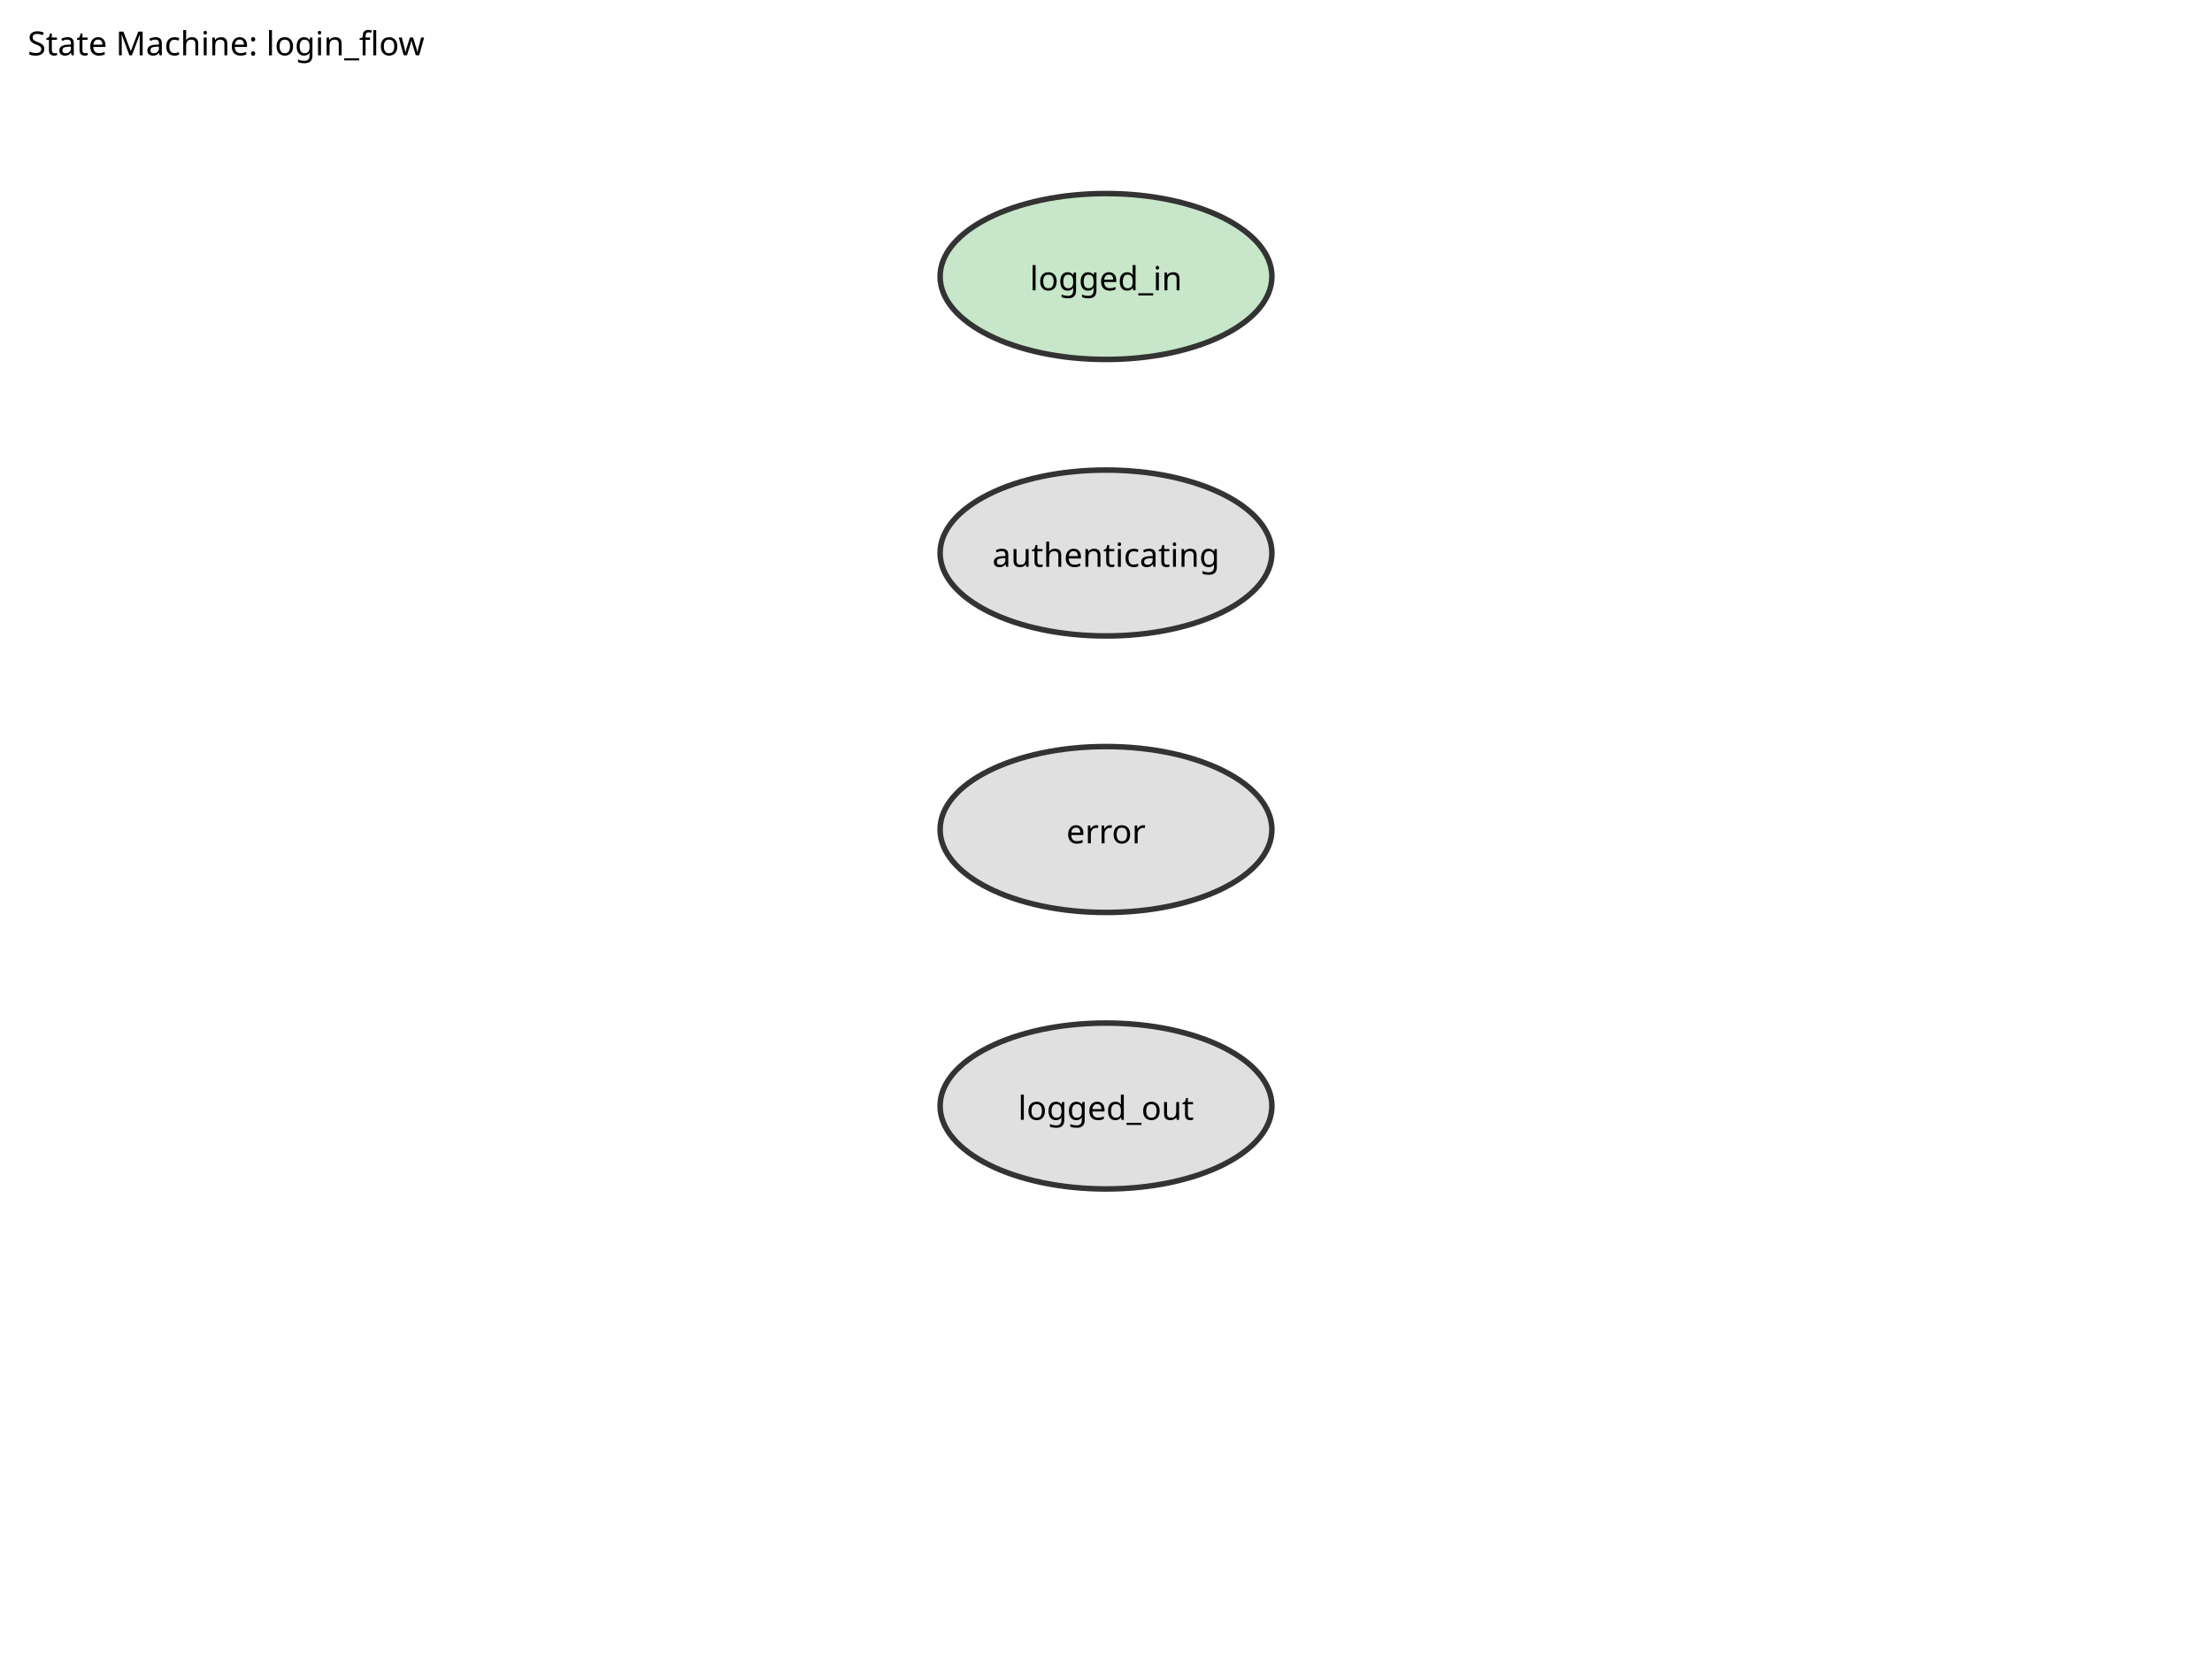
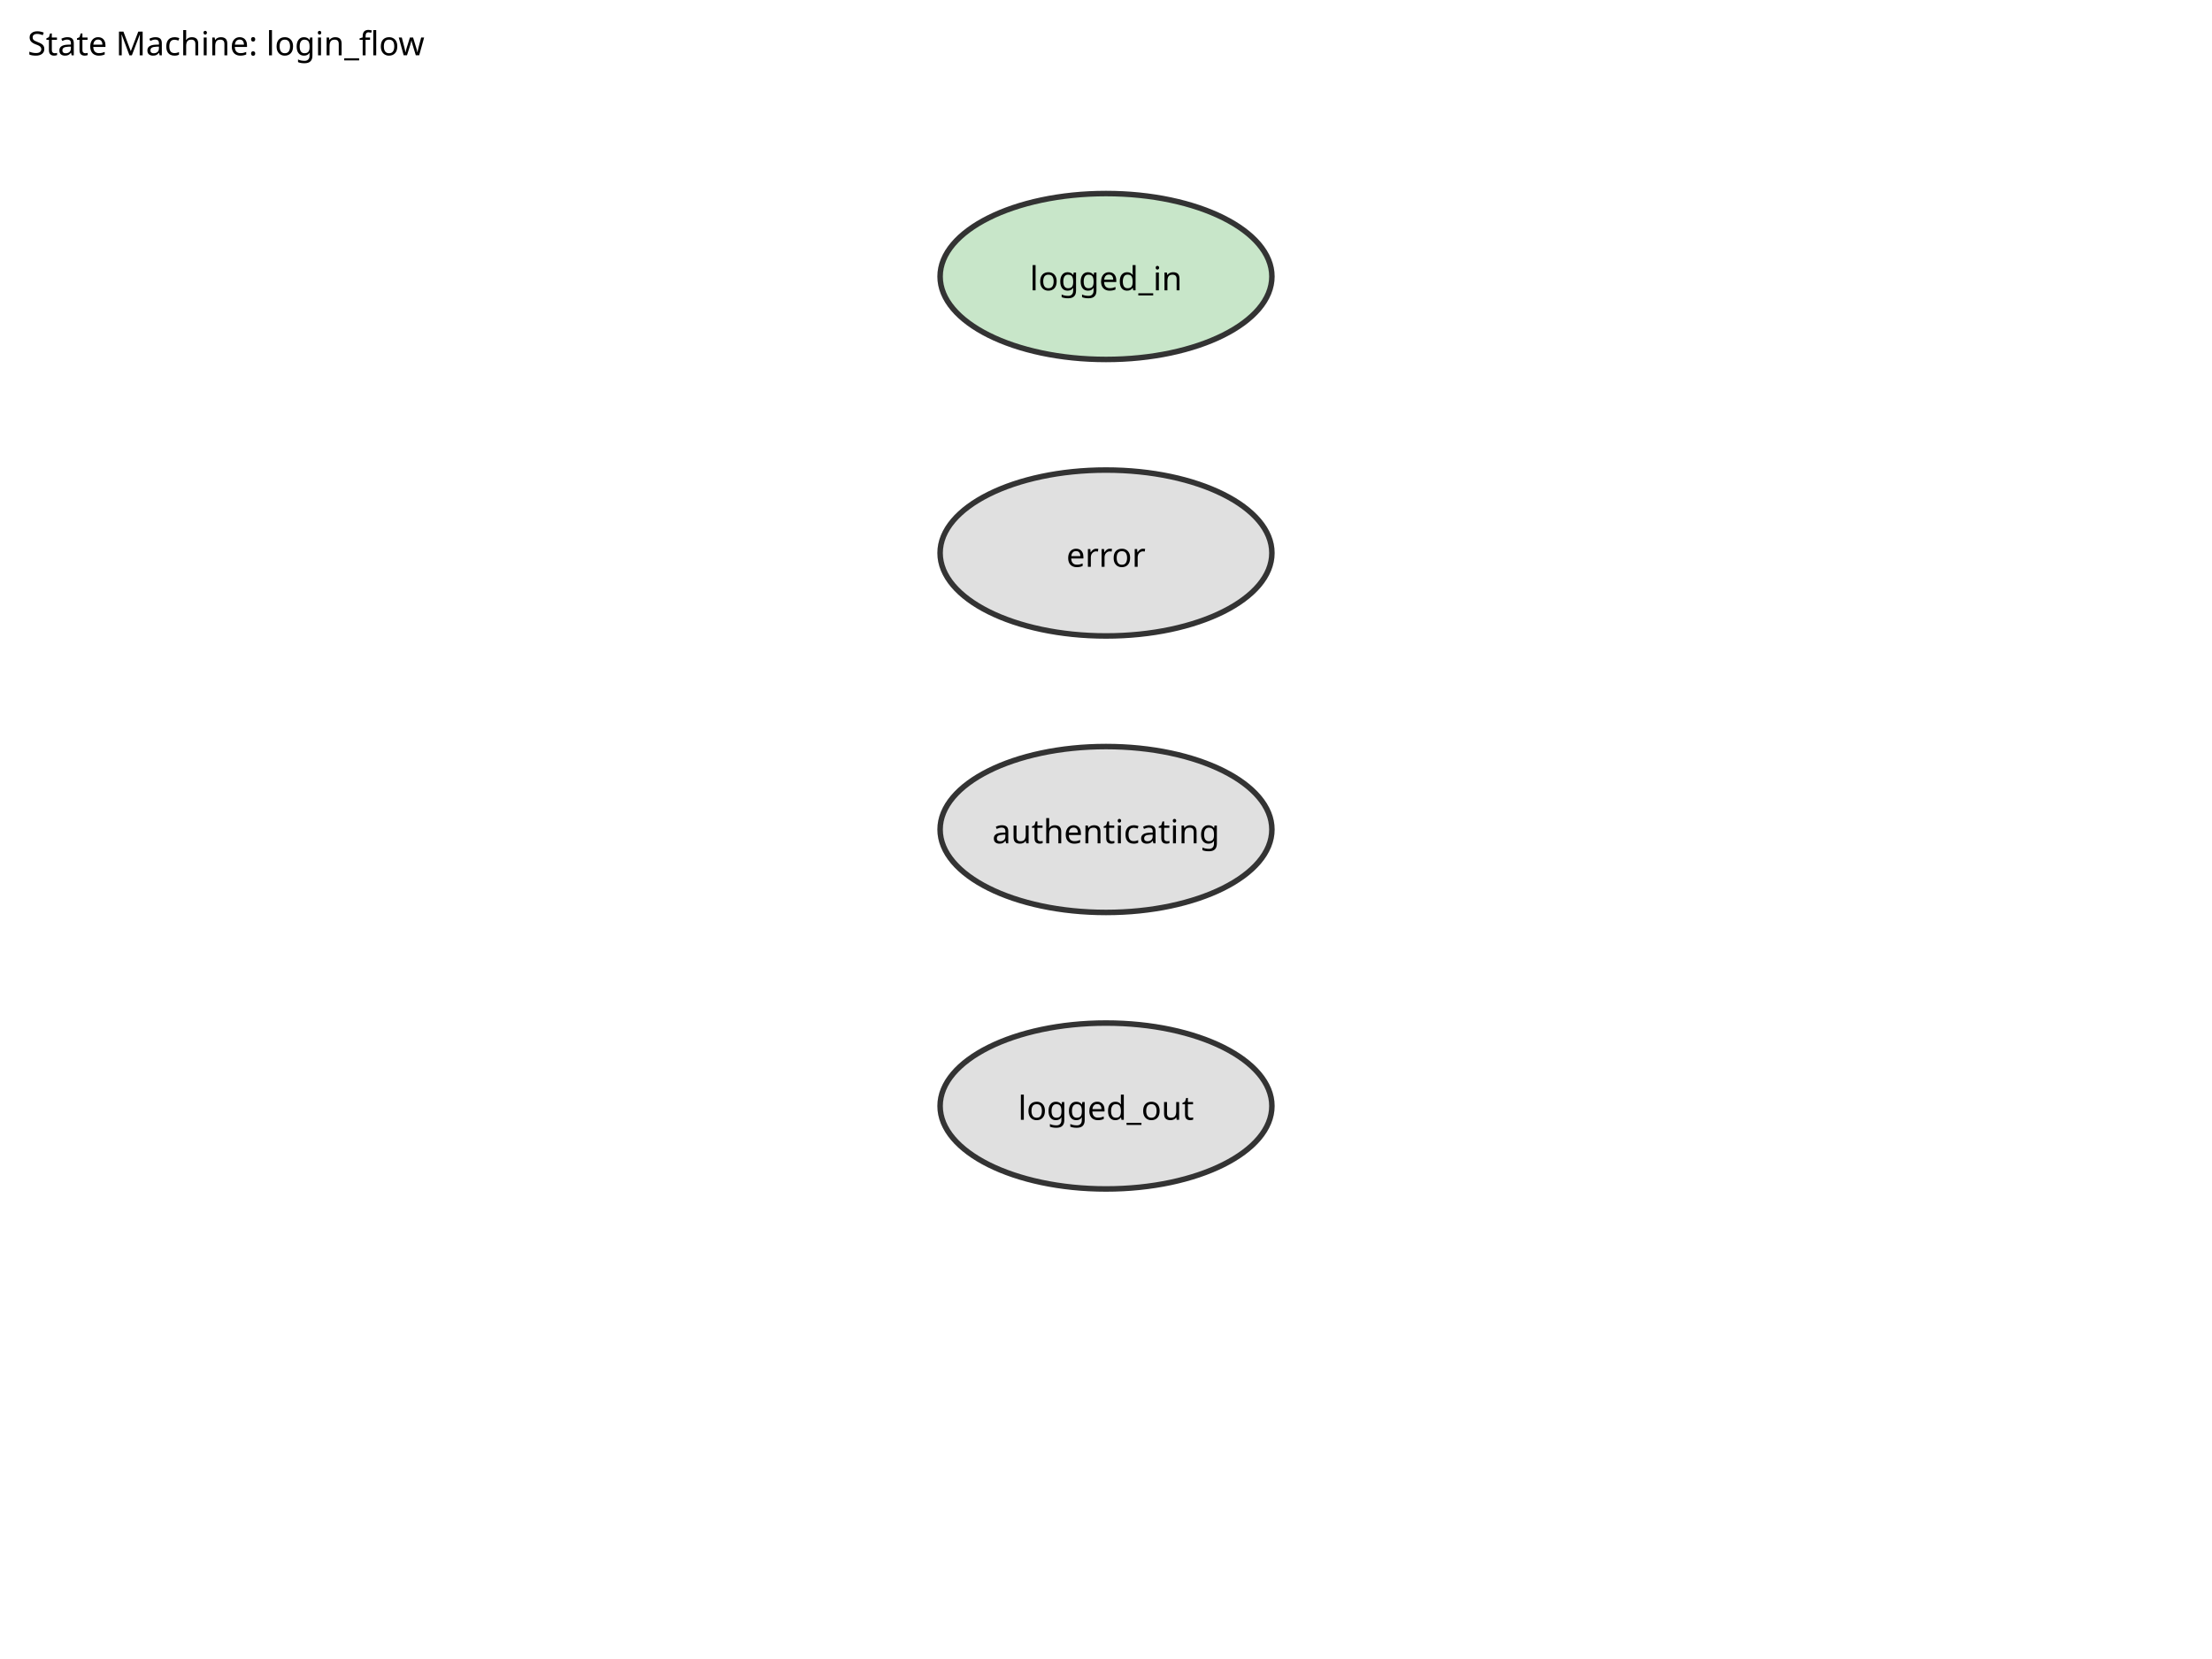
<svg xmlns="http://www.w3.org/2000/svg" viewBox="0 0 800 600">
  <style>
    .state { fill: #e0e0e0; stroke: #333; stroke-width: 2; }
    .state-final { fill: #c8e6c9; }
    .transition { stroke: #333; stroke-width: 1.5; fill: none; marker-end: url(#arrow); }
    .label { font-family: sans-serif; font-size: 12px; }
  </style>
  <defs>
    <marker id="arrow" markerWidth="10" markerHeight="7" refX="9" refY="3.5" orient="auto">
      <polygon points="0 0, 10 3.5, 0 7" fill="#333" />
    </marker>
  </defs>
  <text x="10" y="20" class="label">State Machine: login_flow</text>
  <ellipse cx="400" cy="100" rx="60" ry="30" class="state state-final" />
  <text x="400" y="105" text-anchor="middle" class="label">logged_in</text>
  <ellipse cx="400" cy="200" rx="60" ry="30" class="state" />
-   <text x="400" y="205" text-anchor="middle" class="label">authenticating</text>
+   <text x="400" y="205" text-anchor="middle" class="label">error</text>
  <ellipse cx="400" cy="300" rx="60" ry="30" class="state" />
-   <text x="400" y="305" text-anchor="middle" class="label">error</text>
+   <text x="400" y="305" text-anchor="middle" class="label">authenticating</text>
  <ellipse cx="400" cy="400" rx="60" ry="30" class="state" />
  <text x="400" y="405" text-anchor="middle" class="label">logged_out</text>
</svg>
